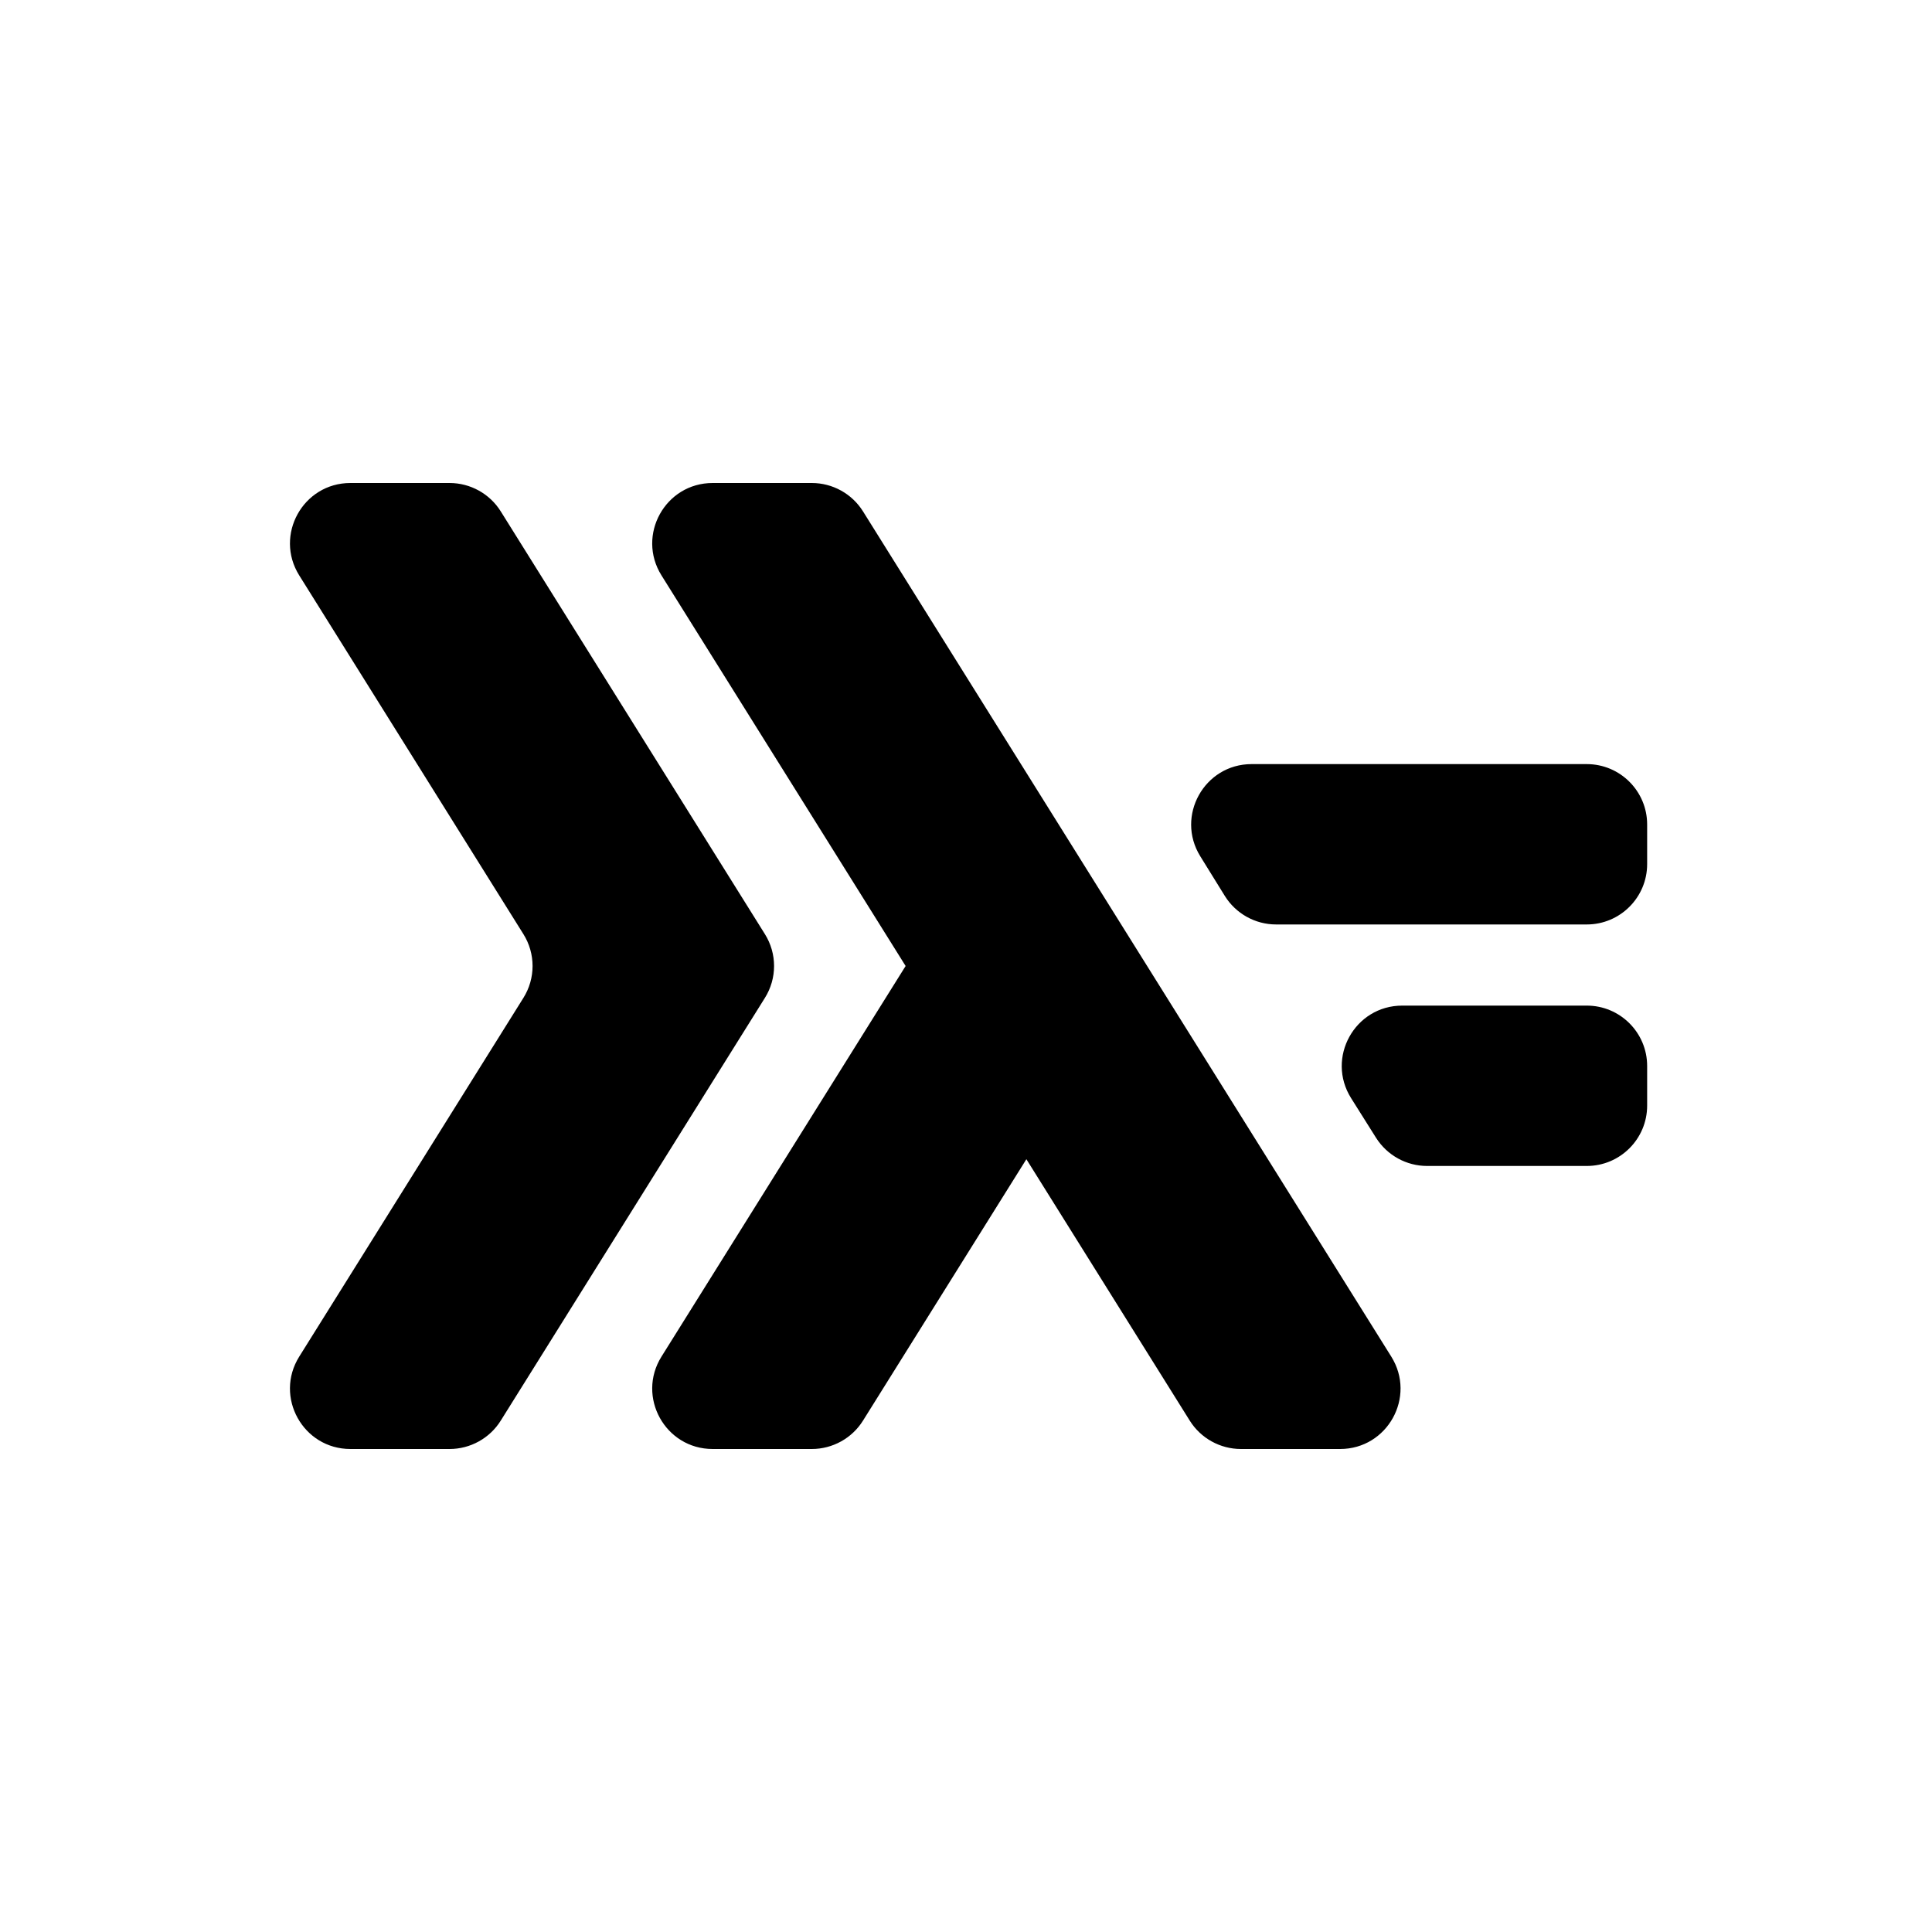
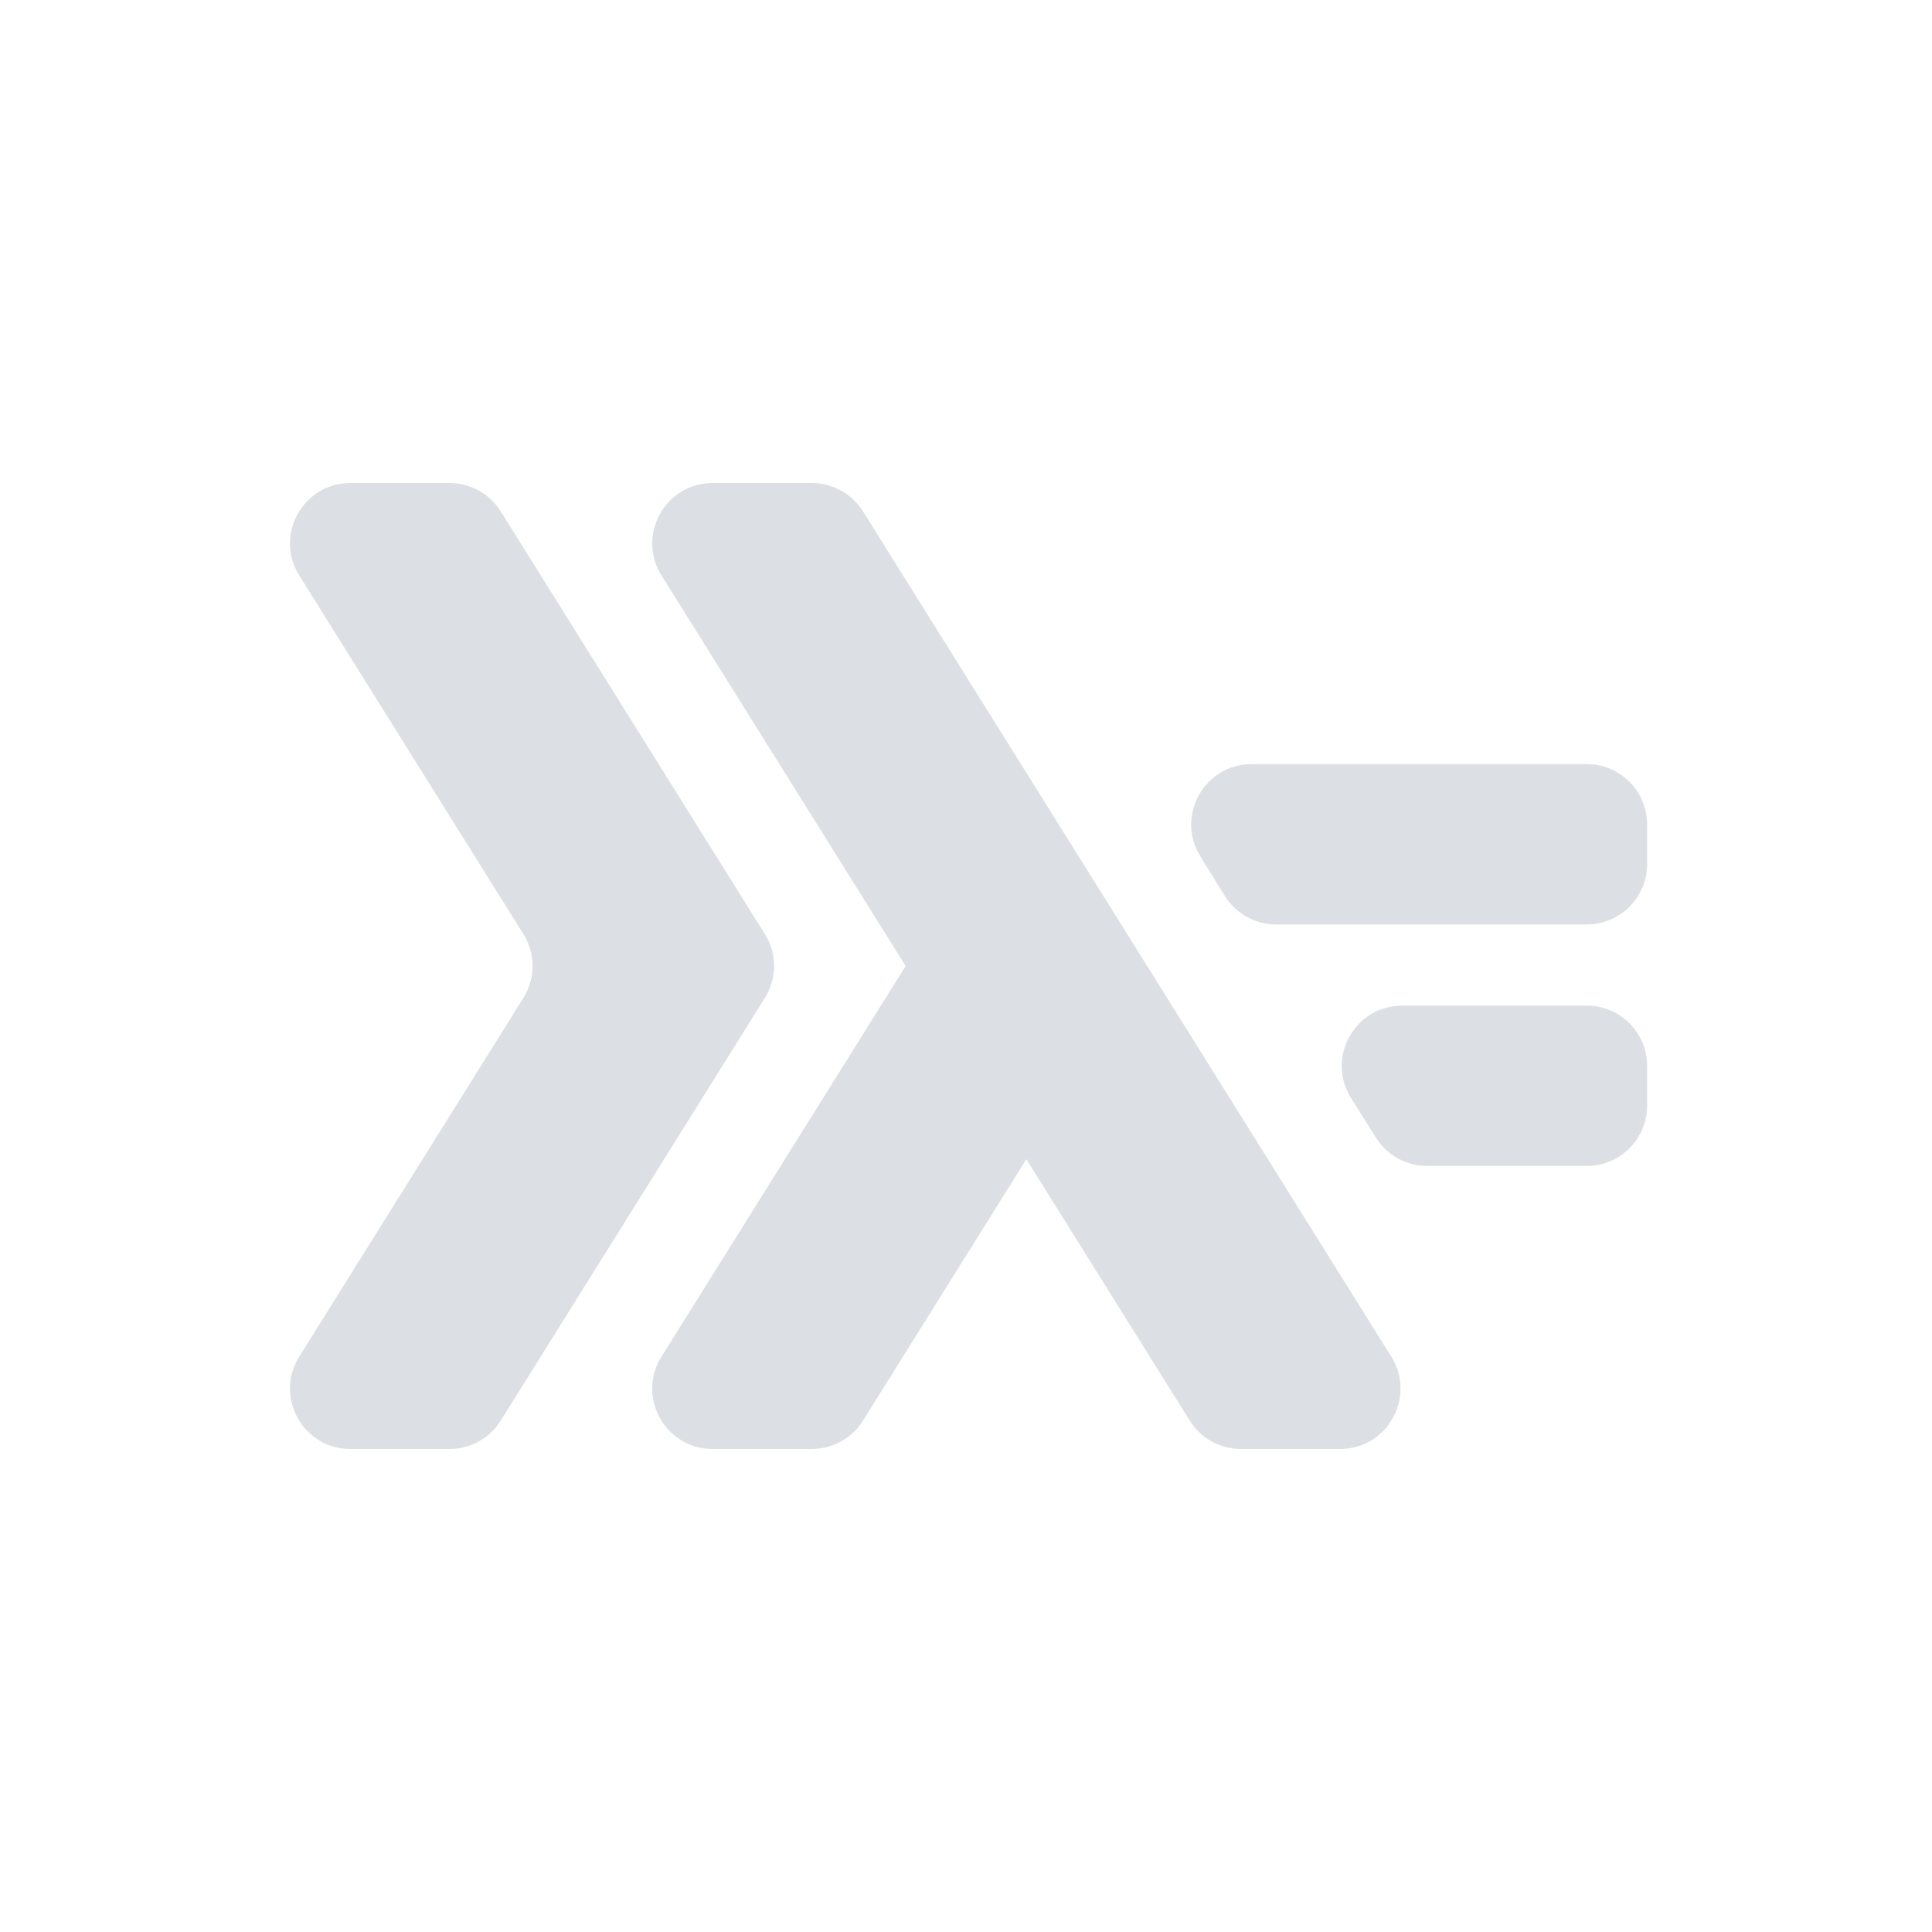
<svg xmlns="http://www.w3.org/2000/svg" width="16" height="16" viewBox="0 0 16 16" fill="none">
-   <path d="M5.902 4H6.723C6.895 4 7.056 4.089 7.147 4.235L11.522 11.235C11.73 11.568 11.491 12 11.098 12H10.277C10.105 12 9.944 11.911 9.853 11.765L8.5 9.6L7.147 11.765C7.056 11.911 6.895 12 6.723 12H5.902C5.509 12 5.27 11.568 5.478 11.235L7.5 8L5.478 4.765C5.27 4.432 5.509 4 5.902 4Z" fill="black" />
-   <path d="M3.723 4H2.902C2.509 4 2.27 4.432 2.478 4.765L4.334 7.735C4.436 7.897 4.436 8.103 4.334 8.265L2.478 11.235C2.27 11.568 2.509 12 2.902 12H3.723C3.895 12 4.056 11.911 4.147 11.765L6.334 8.265C6.436 8.103 6.436 7.897 6.334 7.735L4.147 4.235C4.056 4.089 3.895 4 3.723 4Z" fill="black" />
-   <path d="M13.141 6.328H10.365C9.974 6.328 9.734 6.758 9.94 7.091L10.143 7.419C10.234 7.566 10.395 7.656 10.568 7.656H13.141C13.417 7.656 13.641 7.432 13.641 7.156V6.828C13.641 6.552 13.417 6.328 13.141 6.328Z" fill="black" />
-   <path d="M13.141 8.328H11.613C11.219 8.328 10.98 8.761 11.189 9.094L11.396 9.423C11.488 9.568 11.647 9.656 11.819 9.656H13.141C13.417 9.656 13.641 9.432 13.641 9.156V8.828C13.641 8.552 13.417 8.328 13.141 8.328Z" fill="black" />
+   <path d="M5.902 4H6.723C6.895 4 7.056 4.089 7.147 4.235L11.522 11.235C11.73 11.568 11.491 12 11.098 12H10.277C10.105 12 9.944 11.911 9.853 11.765L8.5 9.6L7.147 11.765C7.056 11.911 6.895 12 6.723 12H5.902C5.509 12 5.27 11.568 5.478 11.235L7.5 8L5.478 4.765C5.27 4.432 5.509 4 5.902 4Z" fill="#DCE0E5" />
+   <path d="M3.723 4H2.902C2.509 4 2.27 4.432 2.478 4.765L4.334 7.735C4.436 7.897 4.436 8.103 4.334 8.265L2.478 11.235C2.27 11.568 2.509 12 2.902 12H3.723C3.895 12 4.056 11.911 4.147 11.765L6.334 8.265C6.436 8.103 6.436 7.897 6.334 7.735L4.147 4.235C4.056 4.089 3.895 4 3.723 4Z" fill="#DCE0E5" />
+   <path d="M13.141 6.328H10.365C9.974 6.328 9.734 6.758 9.94 7.091L10.143 7.419C10.234 7.566 10.395 7.656 10.568 7.656H13.141C13.417 7.656 13.641 7.432 13.641 7.156V6.828C13.641 6.552 13.417 6.328 13.141 6.328Z" fill="#DCE0E5" />
+   <path d="M13.141 8.328H11.613C11.219 8.328 10.98 8.761 11.189 9.094L11.396 9.423C11.488 9.568 11.647 9.656 11.819 9.656H13.141C13.417 9.656 13.641 9.432 13.641 9.156V8.828C13.641 8.552 13.417 8.328 13.141 8.328Z" fill="#DCE0E5" />
</svg>
